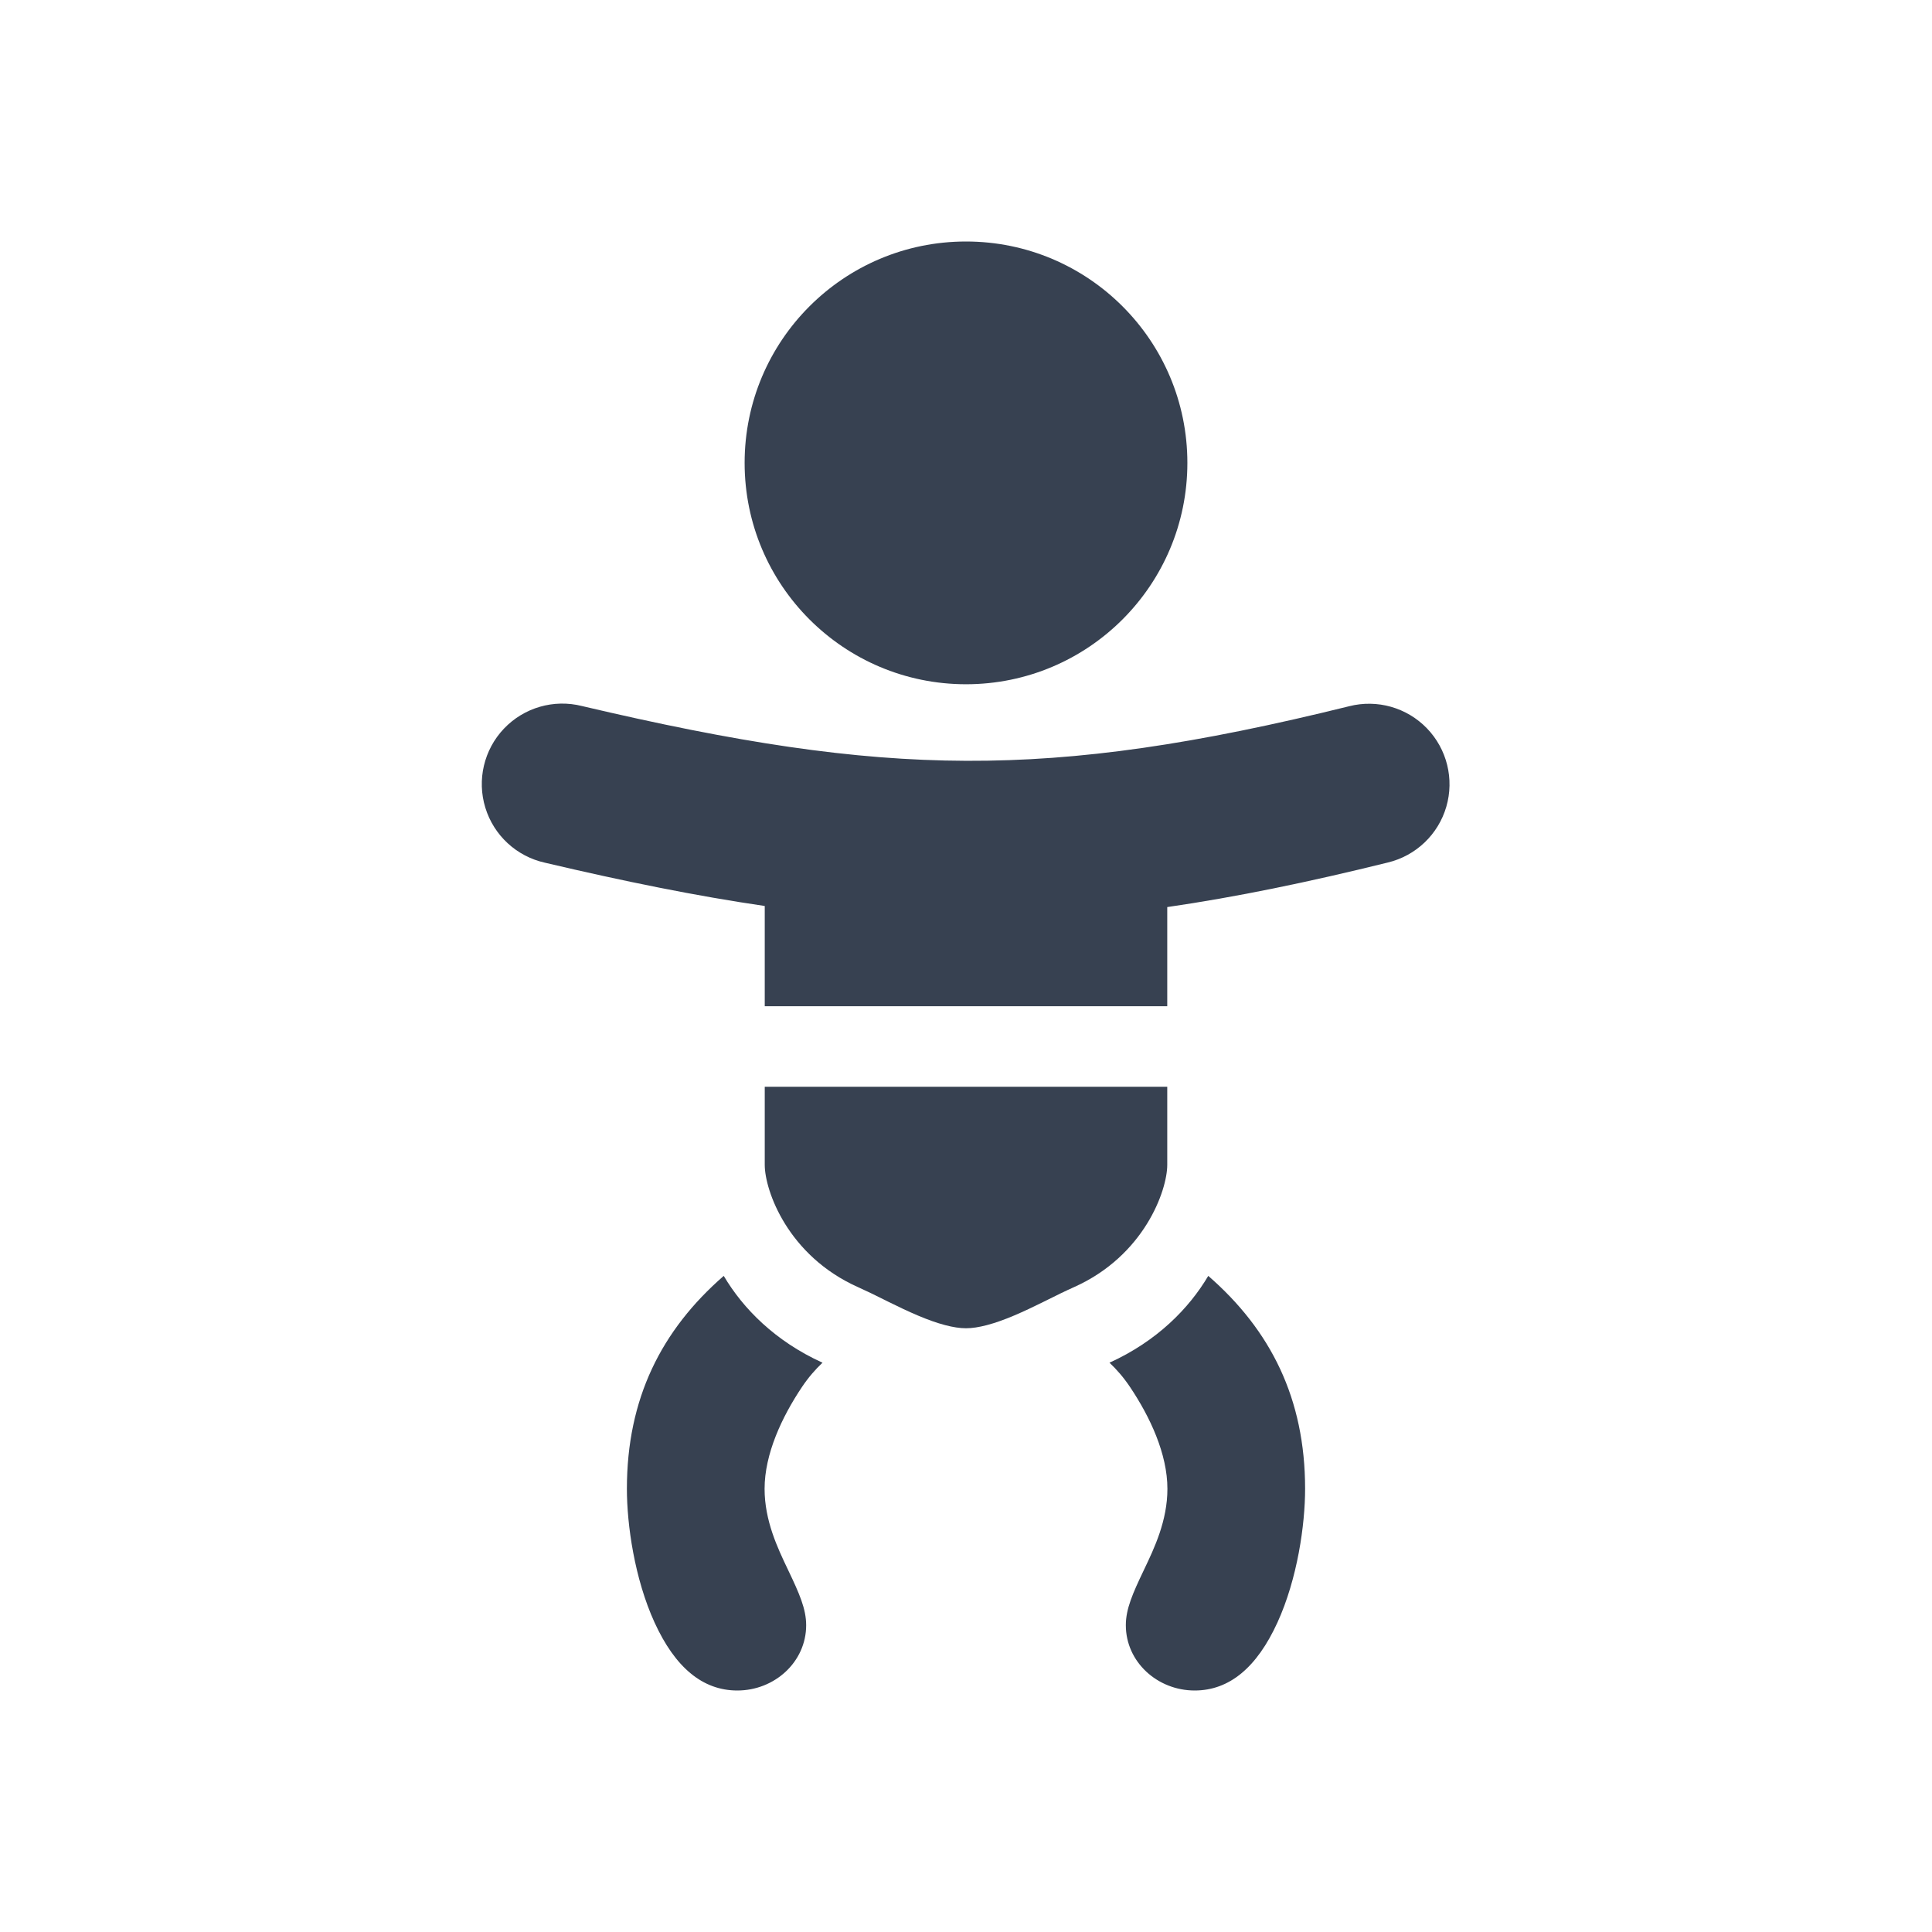
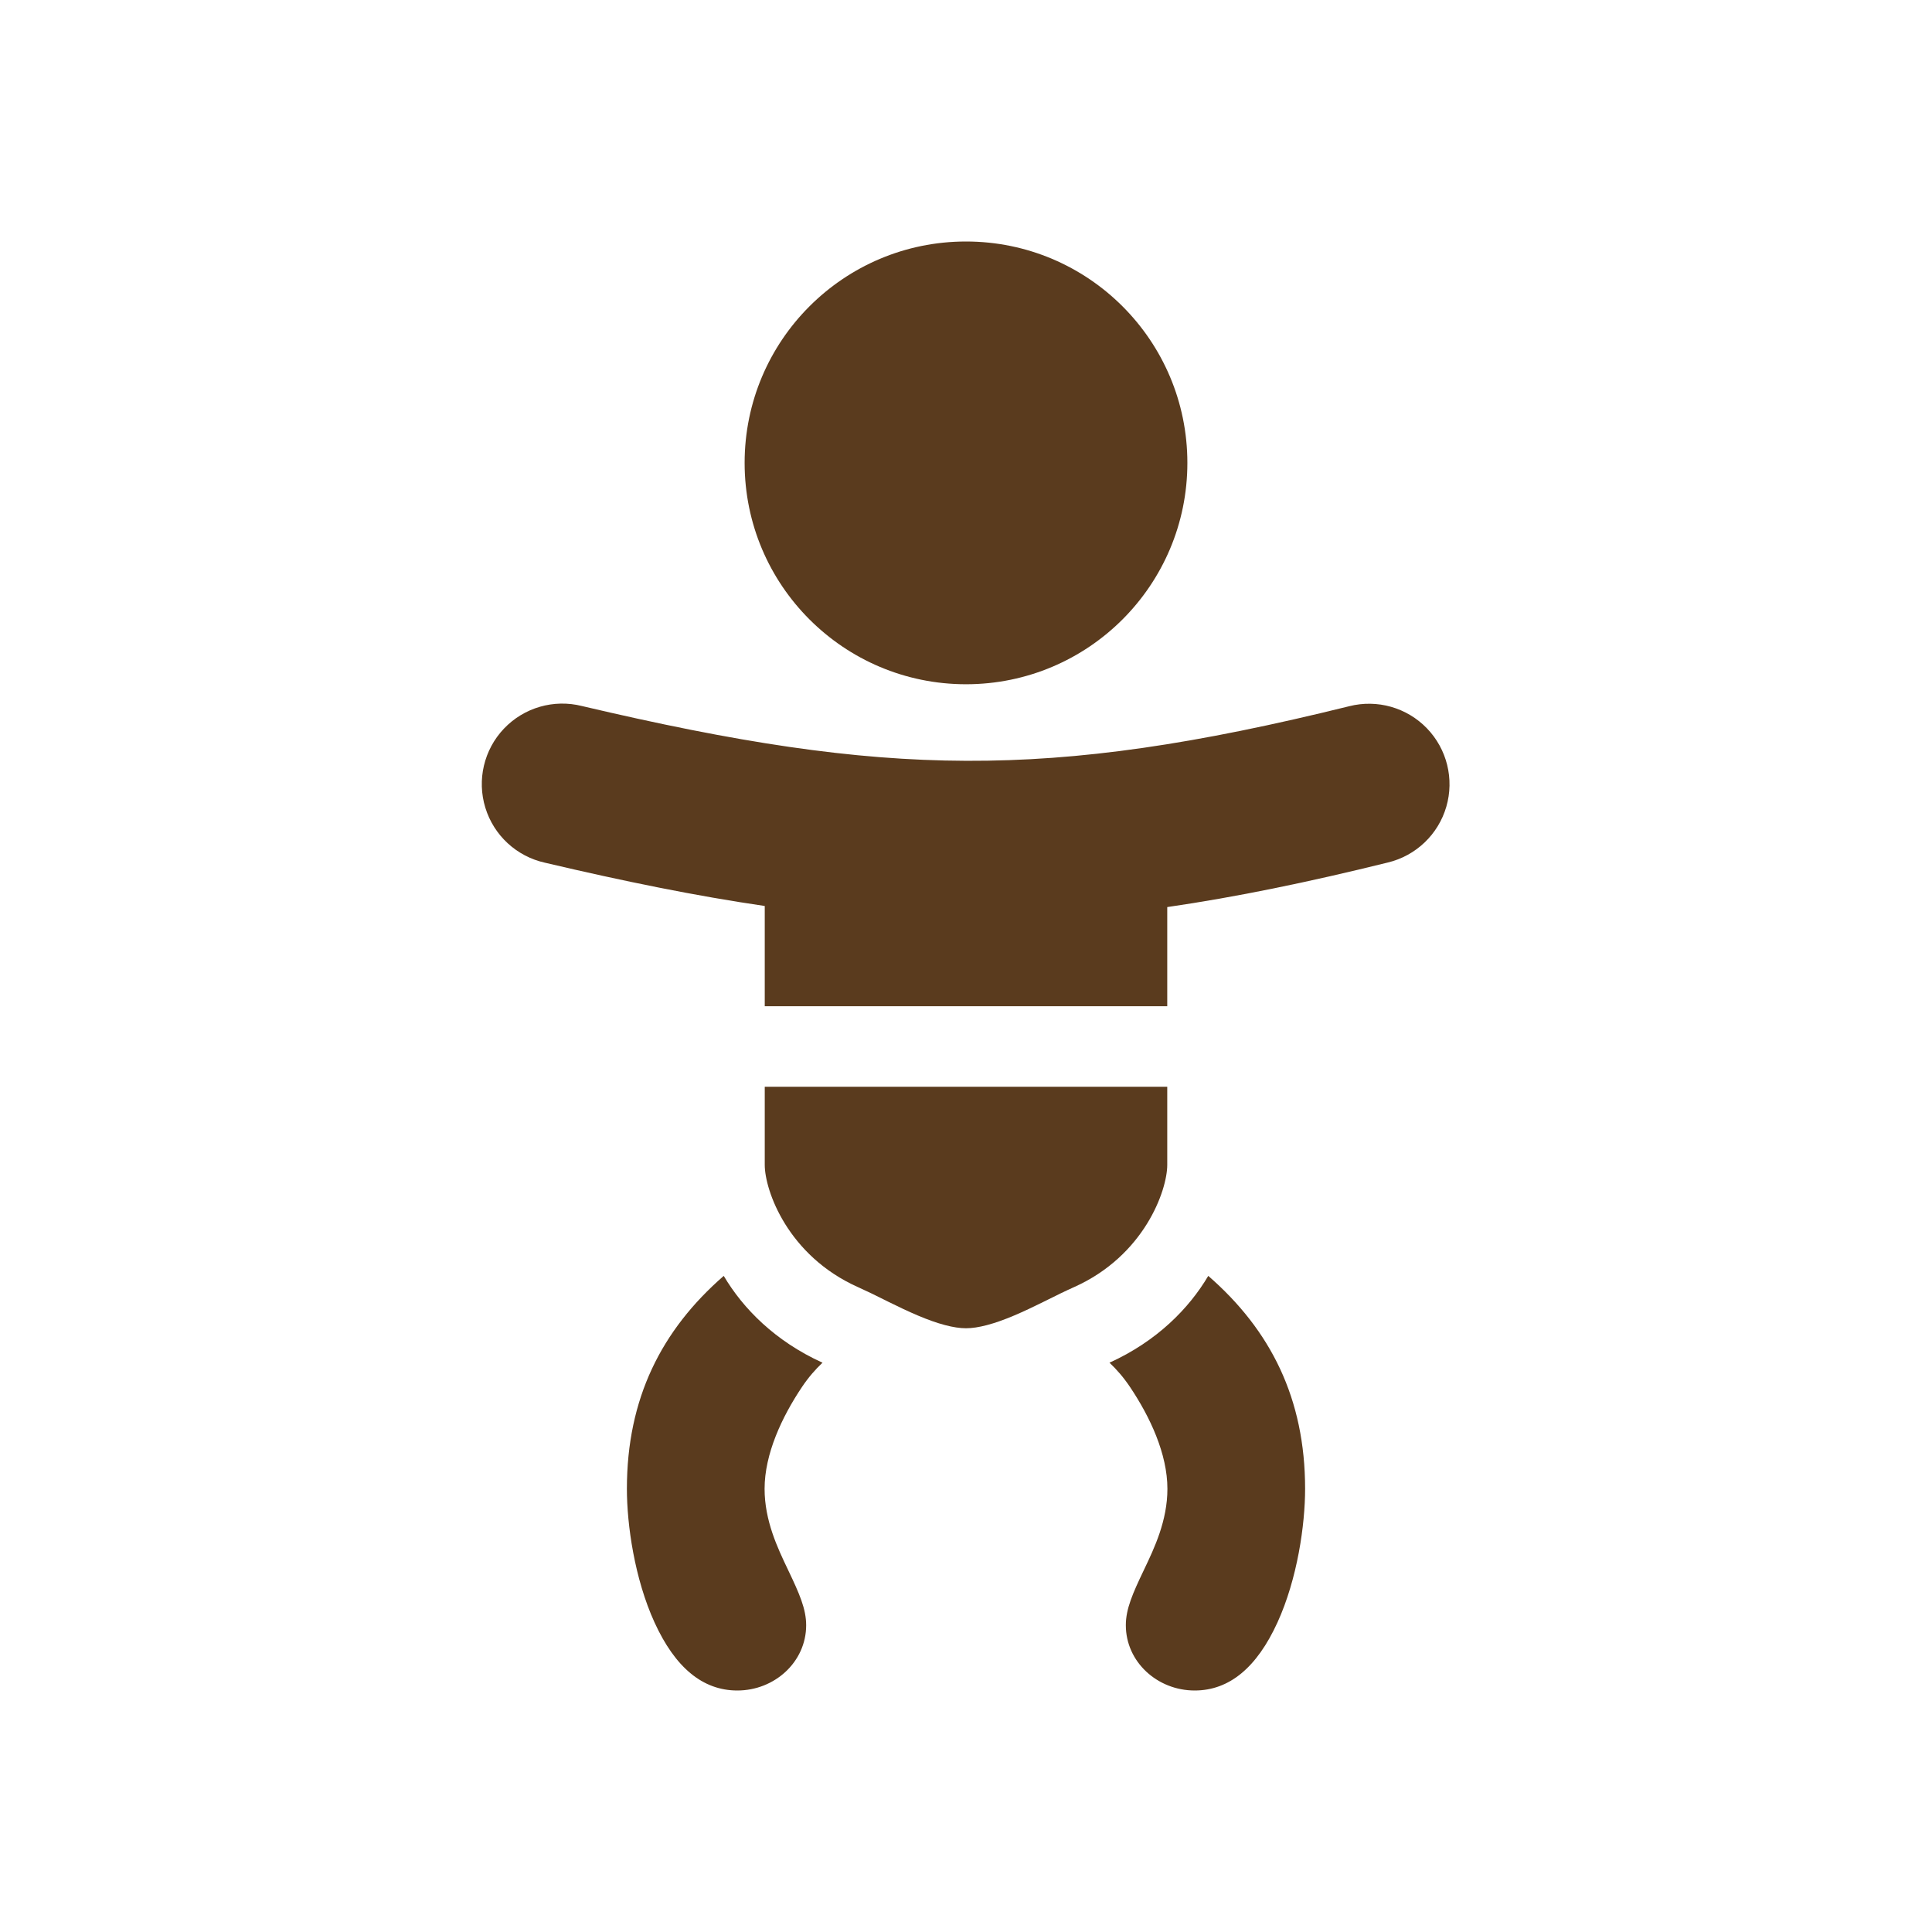
- <svg xmlns="http://www.w3.org/2000/svg" width="140" height="140" fill="#374151" color="#374151" viewBox="0 0 48 48">
+ <svg xmlns="http://www.w3.org/2000/svg" width="140" height="140" fill="#5a3b1e" color="#5a3b1e" viewBox="0 0 48 48">
  <path d="M24 17a5.5 5.5 0 1 0 0-11 5.5 5.5 0 0 0 0 11ZM29 22.536c1.702-.247 3.495-.616 5.48-1.107a2 2 0 1 0-.96-3.883c-3.813.943-6.687 1.367-9.513 1.356-2.832-.01-5.713-.458-9.549-1.361a2 2 0 1 0-.917 3.893c1.975.465 3.761.827 5.459 1.075V25h10v-2.464Z" />
  <path fill-rule="evenodd" d="M26.68 31.98c1.75-.78 2.32-2.406 2.32-3.04V27H19v1.94c0 .634.57 2.26 2.32 3.04.2.089.426.2.628.301l.12.06c.248.122.489.238.732.341.507.215.903.318 1.2.318.297 0 .692-.103 1.2-.318.243-.103.484-.219.733-.342l.119-.059m.627-.301c-.2.089-.425.2-.627.301l.627-.301Z" clip-rule="evenodd" />
  <path d="M20.435 33.856c-1.182-.537-1.976-1.349-2.454-2.157-1.552 1.351-2.406 3.05-2.406 5.29 0 .894.191 2.236.688 3.323.509 1.113 1.192 1.688 2.056 1.688.926 0 1.71-.71 1.71-1.622 0-.406-.171-.79-.443-1.36l-.018-.038c-.246-.516-.572-1.198-.572-1.99 0-.867.43-1.787.93-2.532.161-.24.331-.434.509-.602ZM27.565 33.856c1.182-.537 1.976-1.35 2.454-2.157 1.552 1.35 2.406 3.05 2.406 5.29 0 .894-.191 2.236-.688 3.323C31.228 41.425 30.545 42 29.681 42c-.926 0-1.71-.71-1.71-1.622 0-.406.171-.79.443-1.36l.018-.038c.246-.516.572-1.198.572-1.99 0-.867-.43-1.787-.93-2.532-.161-.24-.331-.434-.509-.602Z" />
</svg>
